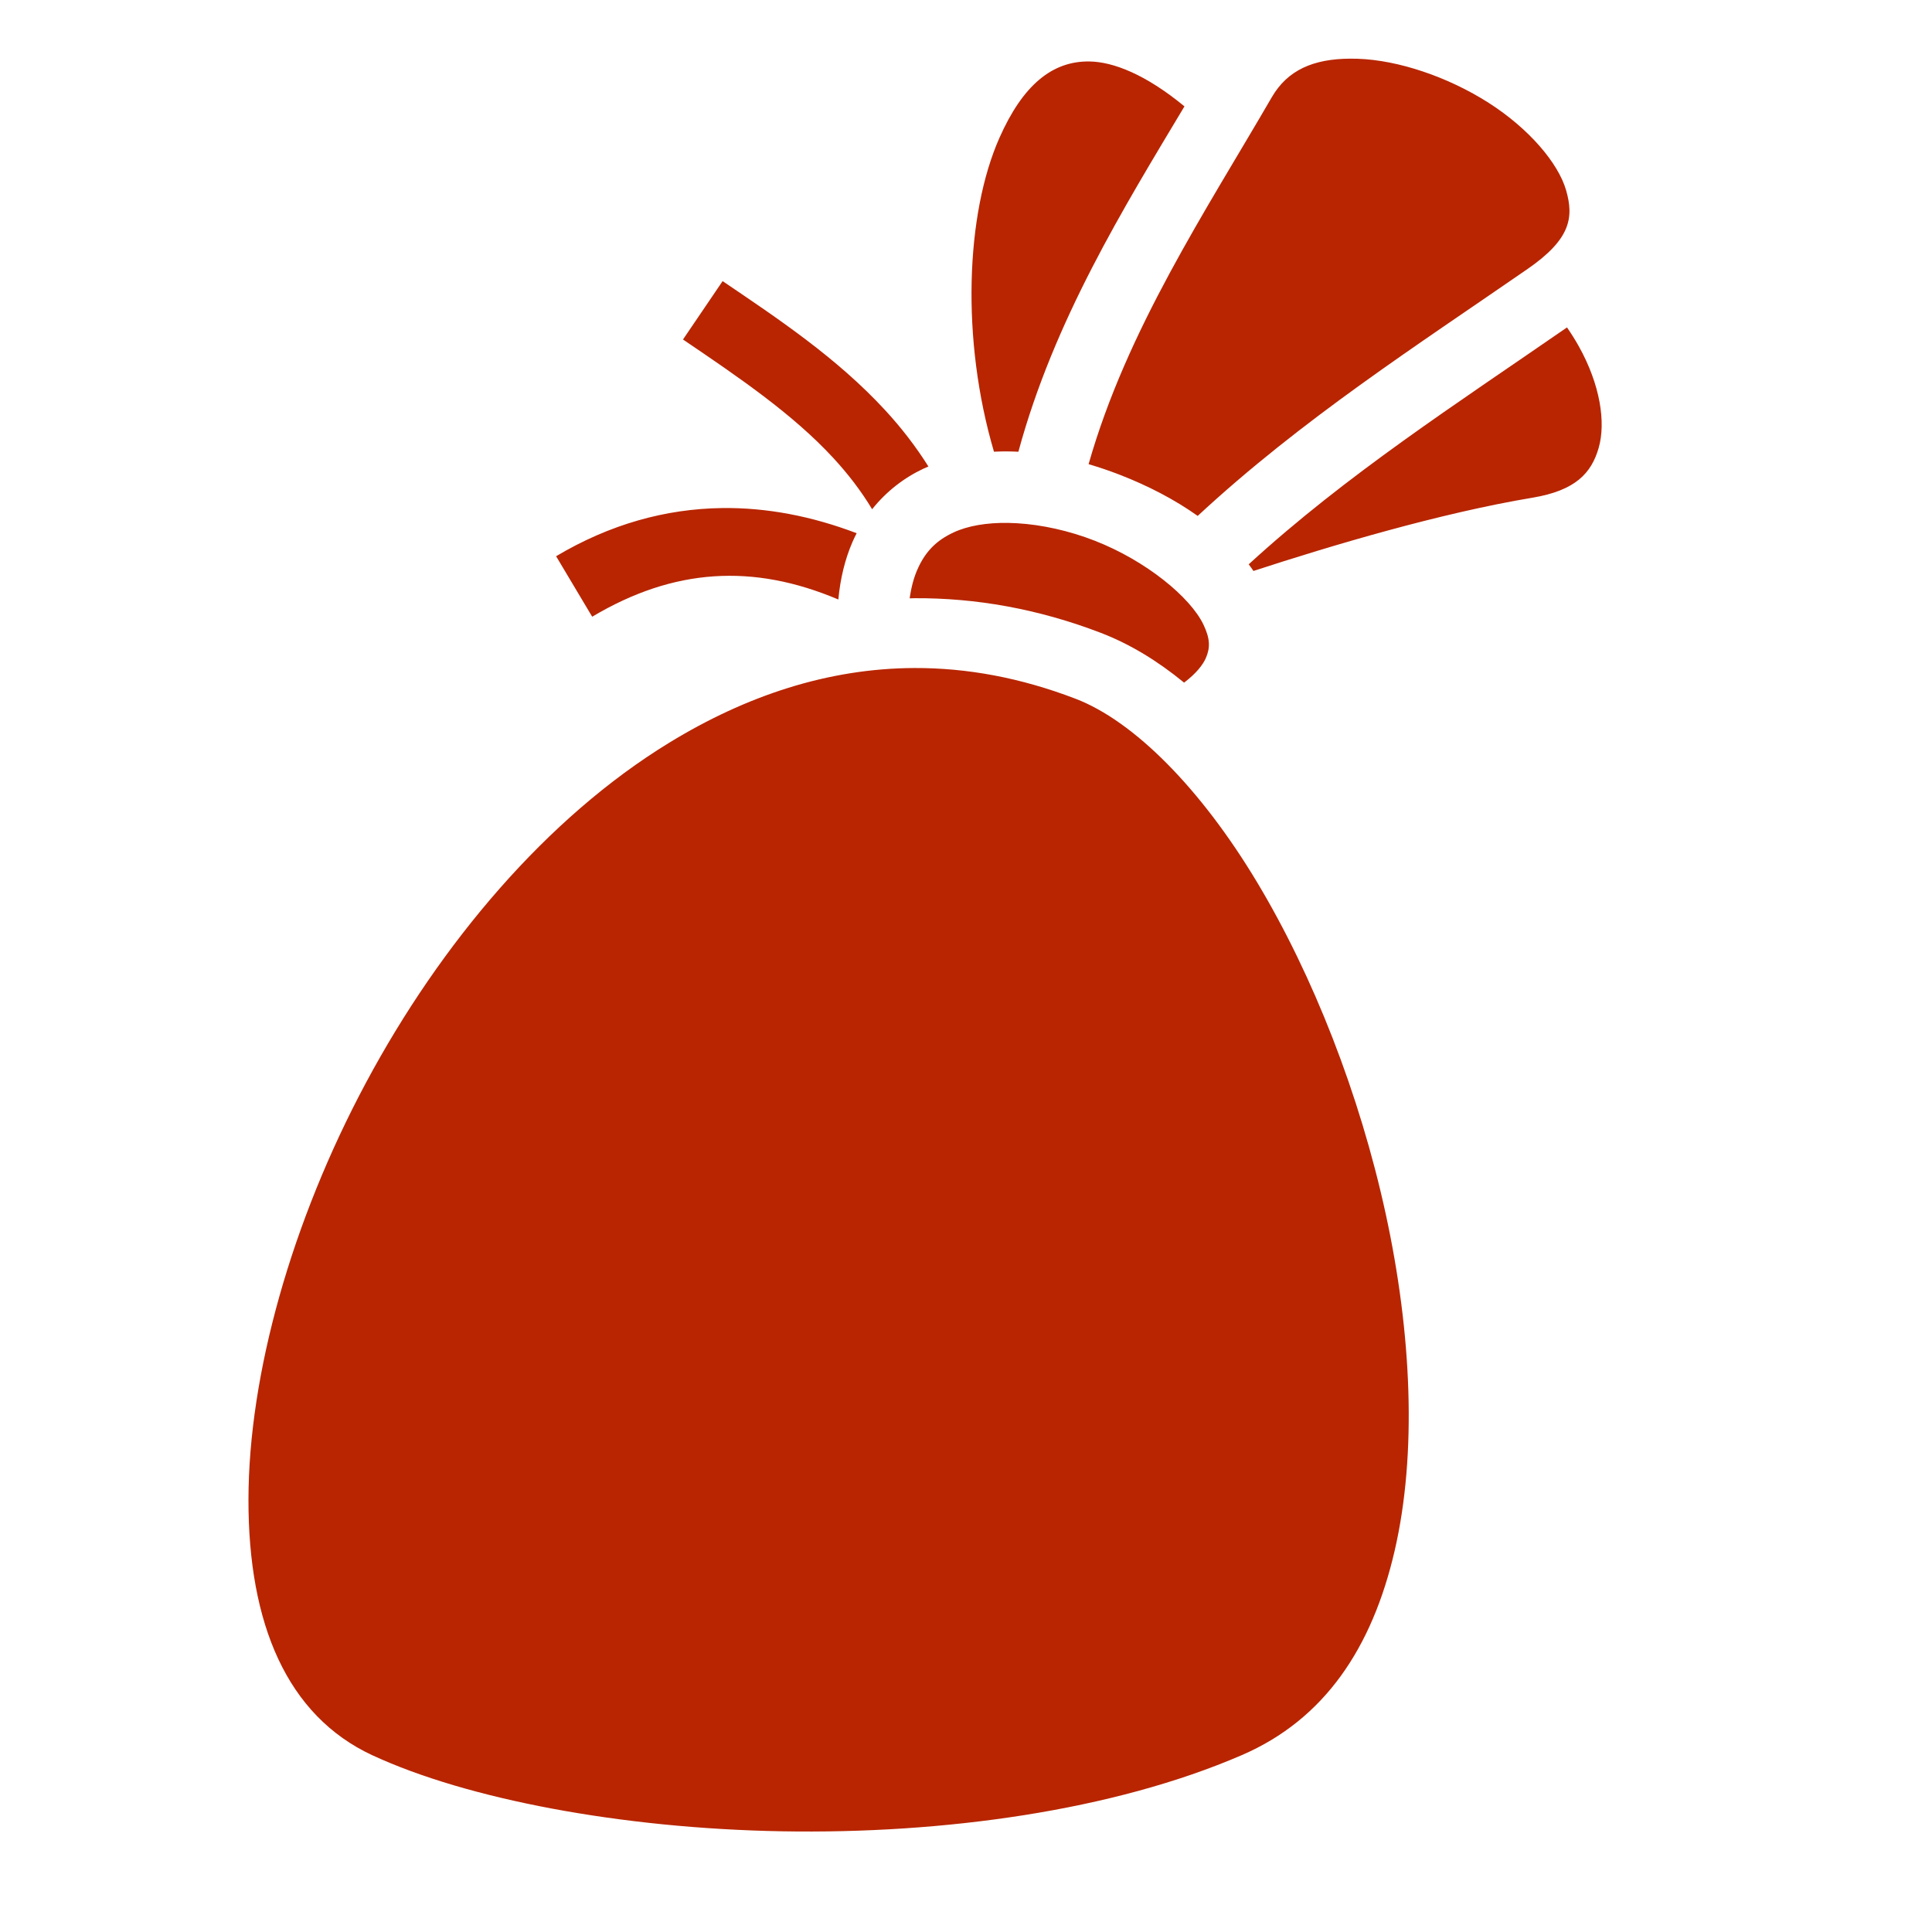
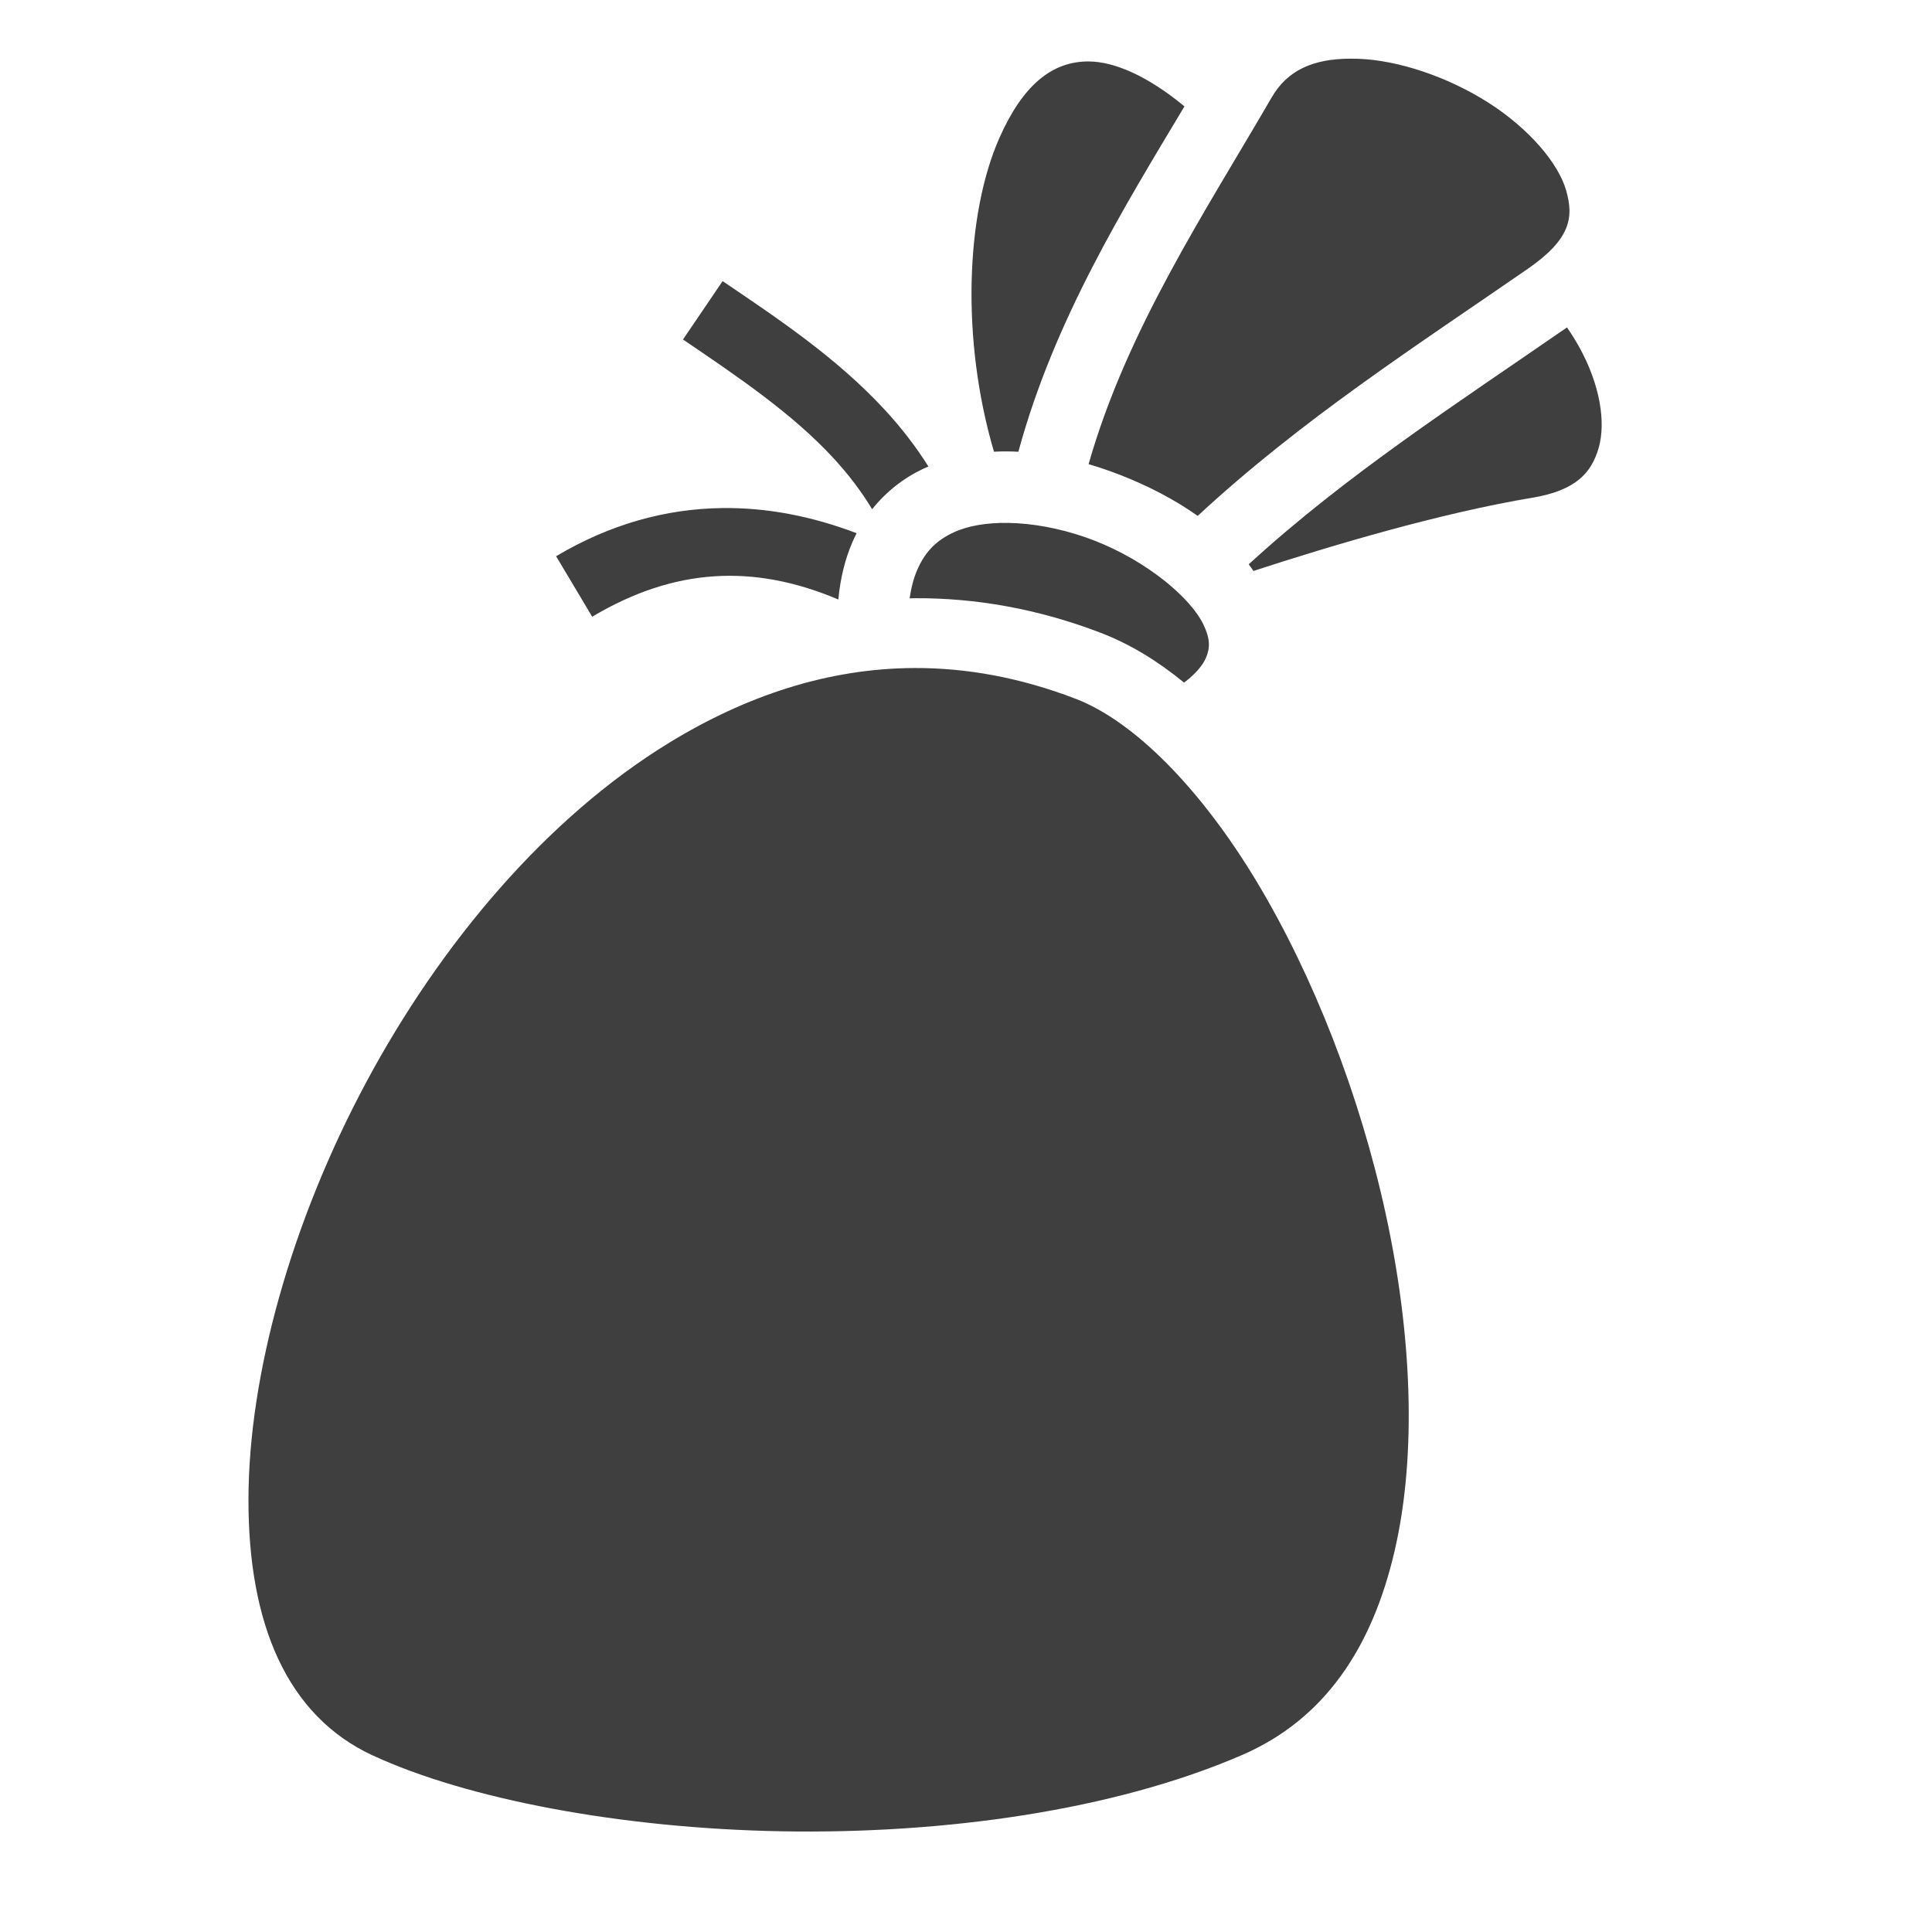
<svg xmlns="http://www.w3.org/2000/svg" viewBox="0 0 512 512" style="height: 100px; width: 100px;">
  <g class="" transform="translate(-6,-8)" style="">
-     <path d="M363.783 23.545c-9.782.057-16.583 3.047-20.744 10.22-17.51 30.18-38.432 61.645-48.552 97.245 2.836.83 5.635 1.787 8.373 2.853 7.353 2.863 14.38 6.482 20.542 10.858 27.534-25.542 58.165-45.21 87.45-65.462 11.356-7.854 12.273-13.584 10.183-20.83-2.09-7.246-9.868-16.365-20.525-23.176-10.658-6.81-23.87-11.33-34.73-11.68-.68-.022-1.345-.03-1.997-.027zm-68.998.746c-10.02-.182-17.792 6.393-23.924 20.24-8.94 20.194-10.212 53.436-1.446 83.185.156-.008.31-.023.467-.03 1.99-.087 3.99-.072 6 .03 9.436-34.822 27.966-64.72 44.013-91.528-10.31-8.496-18.874-11.782-25.108-11.896zM197.5 82.5L187 97.97c14.82 10.04 29.056 19.725 39.813 31.374 3.916 4.24 7.37 8.722 10.31 13.607 3.77-4.73 8.51-8.378 13.69-10.792.407-.188.82-.355 1.228-.53-3.423-5.44-7.304-10.418-11.51-14.972C227.765 102.83 212.29 92.52 197.5 82.5zm223.77 12.27c-29.255 20.228-58.575 39.152-84.348 62.78.438.576.848 1.168 1.258 1.76 20.68-6.75 49.486-15.333 73.916-19.41 11.484-1.916 15.66-6.552 17.574-13.228 1.914-6.676.447-16.71-5.316-26.983-.924-1.647-1.96-3.29-3.083-4.92zm-223.938 47.87c-14.95.2-29.732 4.3-43.957 12.766l9.563 16.03c21.657-12.89 42.626-14.133 65.232-4.563.52-5.592 1.765-10.66 3.728-15.21.35-.806.73-1.586 1.123-2.354-11.87-4.52-23.83-6.827-35.688-6.67zm75.8 3.934c-5.578-.083-10.597.742-14.427 2.526-4.377 2.038-7.466 4.914-9.648 9.97-.884 2.047-1.572 4.54-1.985 7.494.456-.007.91-.03 1.365-.033 16.053-.084 32.587 2.77 49.313 9.19 7.714 2.96 15.062 7.453 22.047 13.184 3.217-2.445 4.99-4.72 5.773-6.535 1.21-2.798 1.095-5.184-.634-8.82-3.46-7.275-15.207-16.955-28.856-22.27-6.824-2.658-13.98-4.224-20.523-4.614-.818-.05-1.627-.08-2.424-.092zm-24.757 38.457c-22.982.075-44.722 7.386-65 19.782-32.445 19.835-60.565 53.124-80.344 90.032-19.777 36.908-31.133 77.41-31.186 110.53-.053 33.06 10.26 57.27 32.812 67.782.043.02.082.043.125.063h.032c24.872 11.51 65.616 19.337 108.407 20.092 42.79.756 87.79-5.457 121.874-20.187 21.96-9.49 34.545-28.452 40.5-54.156 5.954-25.705 4.518-57.657-2.375-89.314-6.894-31.657-19.2-63.06-34.095-87.875-14.894-24.814-32.614-42.664-48.063-48.593-14.664-5.627-28.898-8.2-42.687-8.156z" fill="#b82500" fill-opacity="1" />
+     <path d="M363.783 23.545c-9.782.057-16.583 3.047-20.744 10.22-17.51 30.18-38.432 61.645-48.552 97.245 2.836.83 5.635 1.787 8.373 2.853 7.353 2.863 14.38 6.482 20.542 10.858 27.534-25.542 58.165-45.21 87.45-65.462 11.356-7.854 12.273-13.584 10.183-20.83-2.09-7.246-9.868-16.365-20.525-23.176-10.658-6.81-23.87-11.33-34.73-11.68-.68-.022-1.345-.03-1.997-.027zm-68.998.746c-10.02-.182-17.792 6.393-23.924 20.24-8.94 20.194-10.212 53.436-1.446 83.185.156-.008.31-.023.467-.03 1.99-.087 3.99-.072 6 .03 9.436-34.822 27.966-64.72 44.013-91.528-10.31-8.496-18.874-11.782-25.108-11.896zM197.5 82.5L187 97.97c14.82 10.04 29.056 19.725 39.813 31.374 3.916 4.24 7.37 8.722 10.31 13.607 3.77-4.73 8.51-8.378 13.69-10.792.407-.188.82-.355 1.228-.53-3.423-5.44-7.304-10.418-11.51-14.972C227.765 102.83 212.29 92.52 197.5 82.5zm223.77 12.27c-29.255 20.228-58.575 39.152-84.348 62.78.438.576.848 1.168 1.258 1.76 20.68-6.75 49.486-15.333 73.916-19.41 11.484-1.916 15.66-6.552 17.574-13.228 1.914-6.676.447-16.71-5.316-26.983-.924-1.647-1.96-3.29-3.083-4.92zm-223.938 47.87c-14.95.2-29.732 4.3-43.957 12.766l9.563 16.03c21.657-12.89 42.626-14.133 65.232-4.563.52-5.592 1.765-10.66 3.728-15.21.35-.806.73-1.586 1.123-2.354-11.87-4.52-23.83-6.827-35.688-6.67zm75.8 3.934c-5.578-.083-10.597.742-14.427 2.526-4.377 2.038-7.466 4.914-9.648 9.97-.884 2.047-1.572 4.54-1.985 7.494.456-.007.91-.03 1.365-.033 16.053-.084 32.587 2.77 49.313 9.19 7.714 2.96 15.062 7.453 22.047 13.184 3.217-2.445 4.99-4.72 5.773-6.535 1.21-2.798 1.095-5.184-.634-8.82-3.46-7.275-15.207-16.955-28.856-22.27-6.824-2.658-13.98-4.224-20.523-4.614-.818-.05-1.627-.08-2.424-.092zm-24.757 38.457c-22.982.075-44.722 7.386-65 19.782-32.445 19.835-60.565 53.124-80.344 90.032-19.777 36.908-31.133 77.41-31.186 110.53-.053 33.06 10.26 57.27 32.812 67.782.043.02.082.043.125.063h.032c24.872 11.51 65.616 19.337 108.407 20.092 42.79.756 87.79-5.457 121.874-20.187 21.96-9.49 34.545-28.452 40.5-54.156 5.954-25.705 4.518-57.657-2.375-89.314-6.894-31.657-19.2-63.06-34.095-87.875-14.894-24.814-32.614-42.664-48.063-48.593-14.664-5.627-28.898-8.2-42.687-8.156z" fill="#3f3f3f" fill-opacity="1" />
  </g>
</svg>
